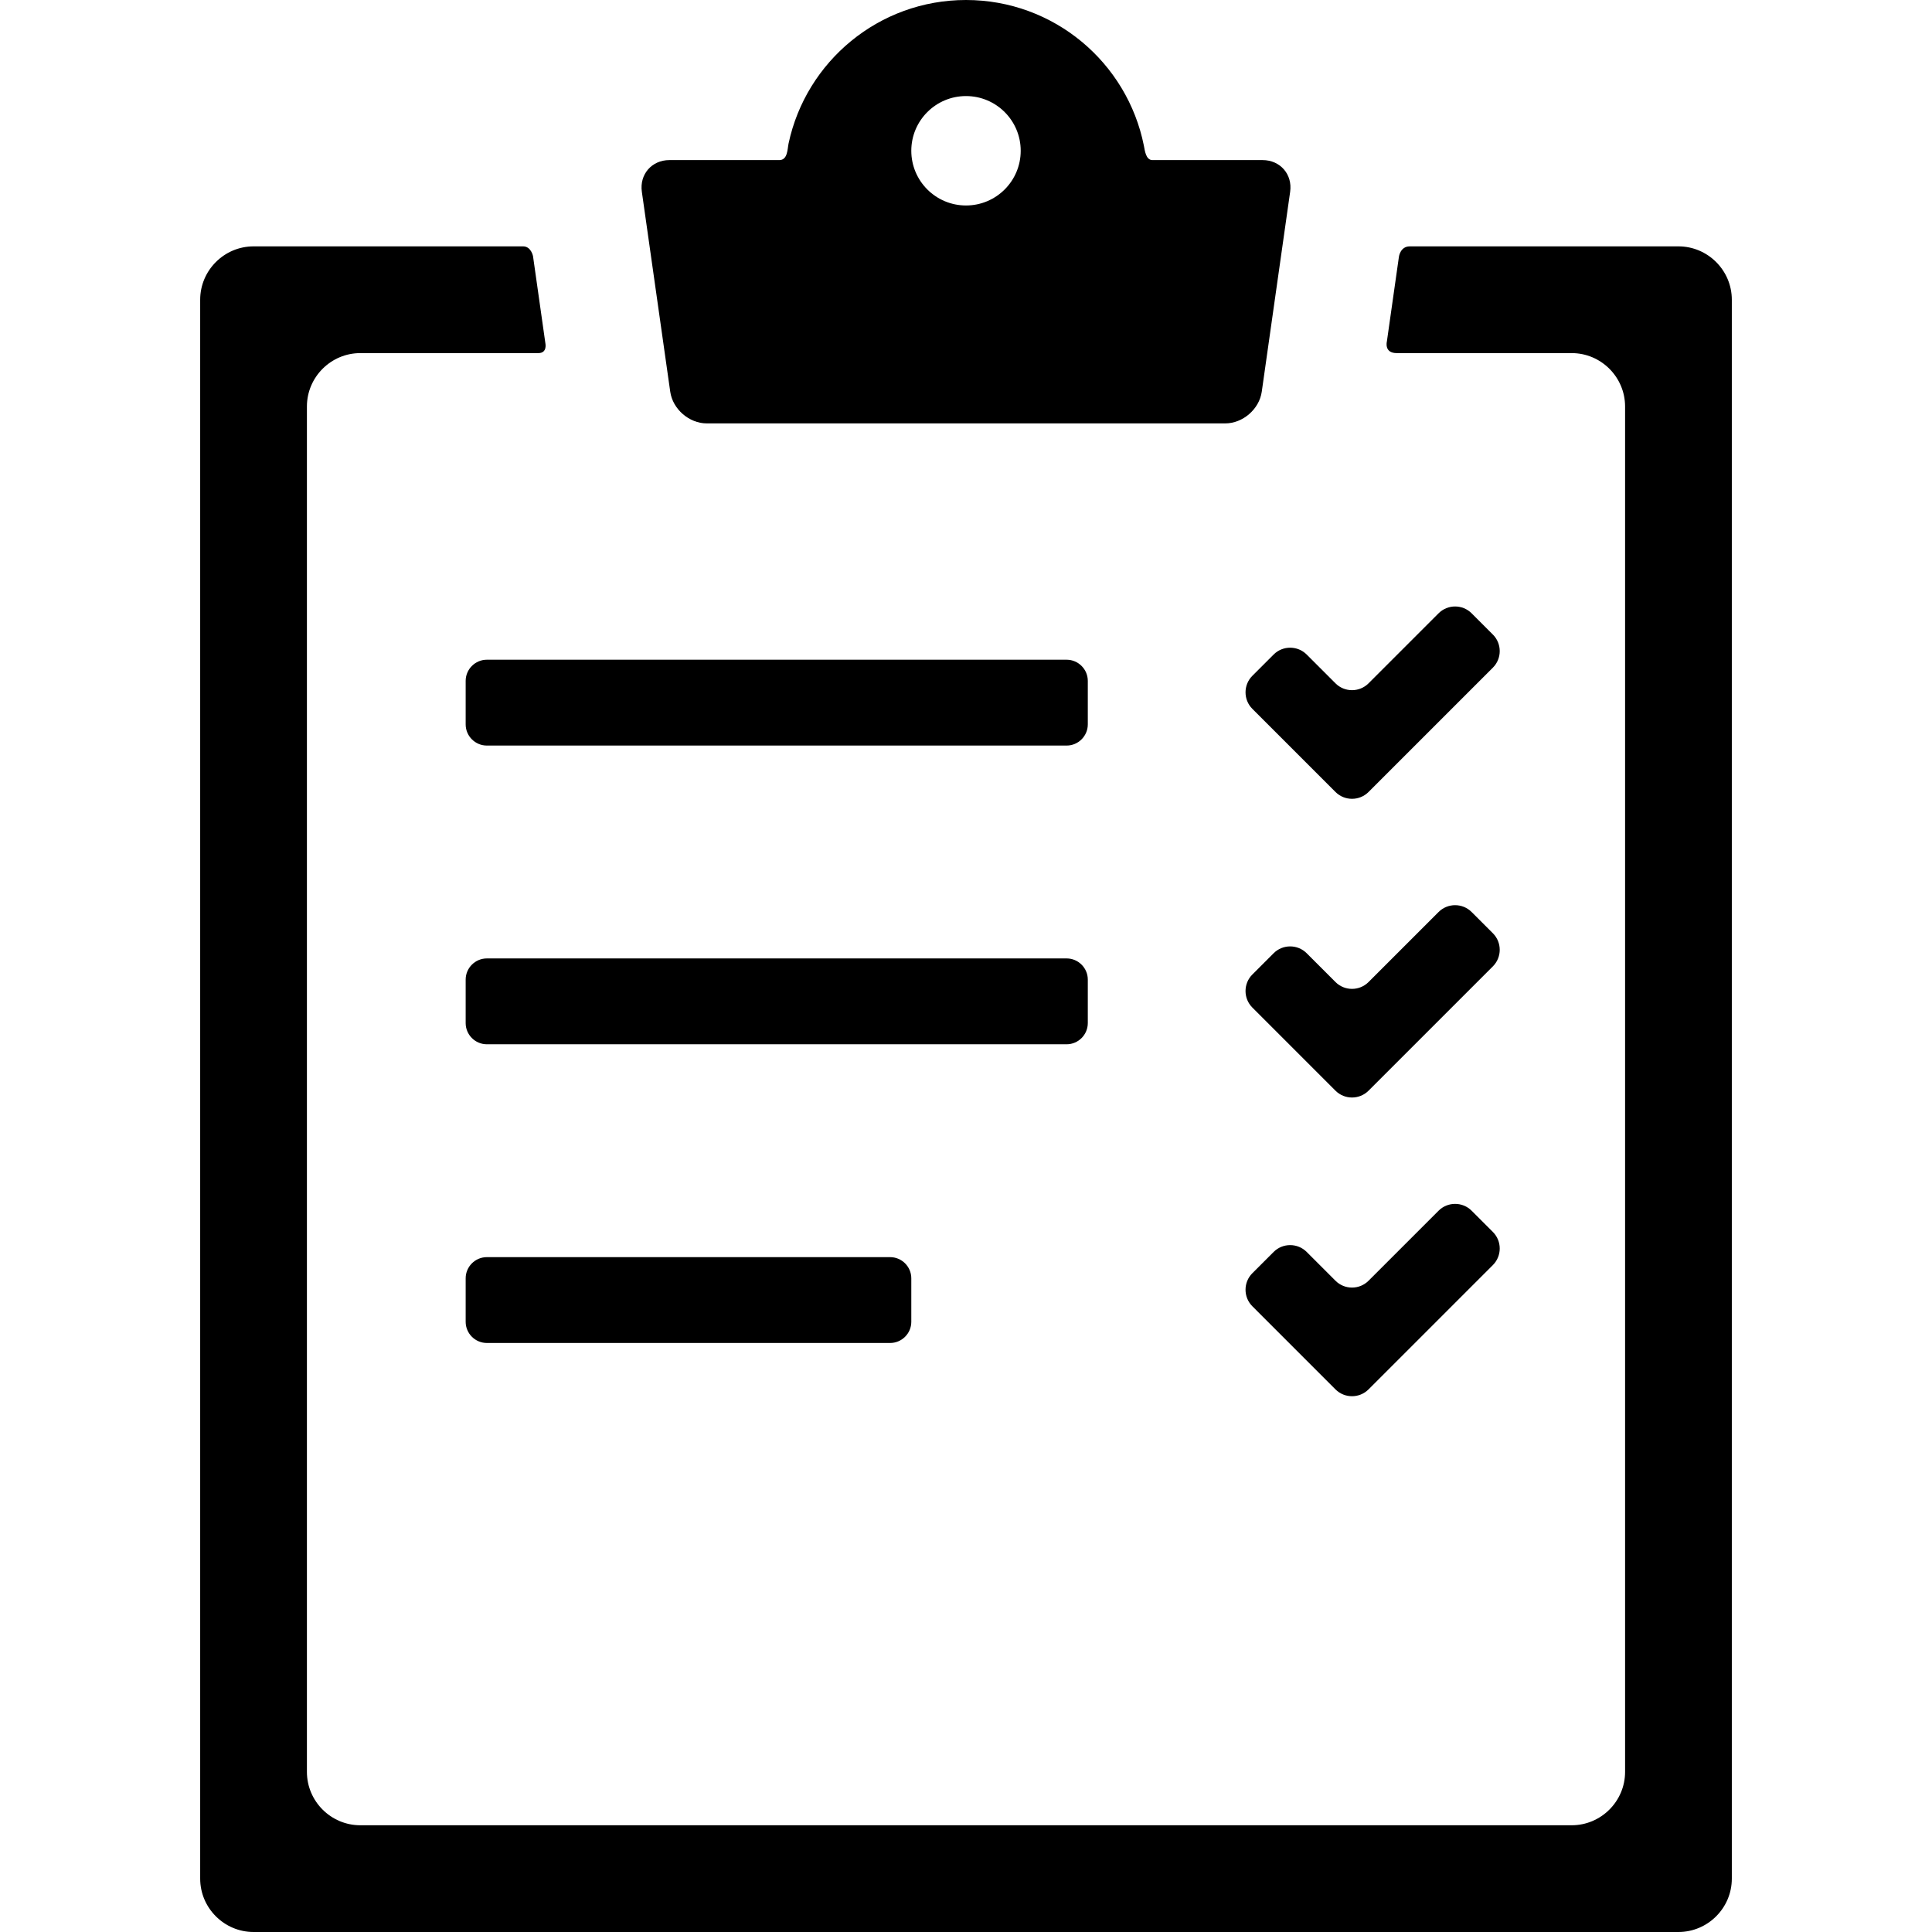
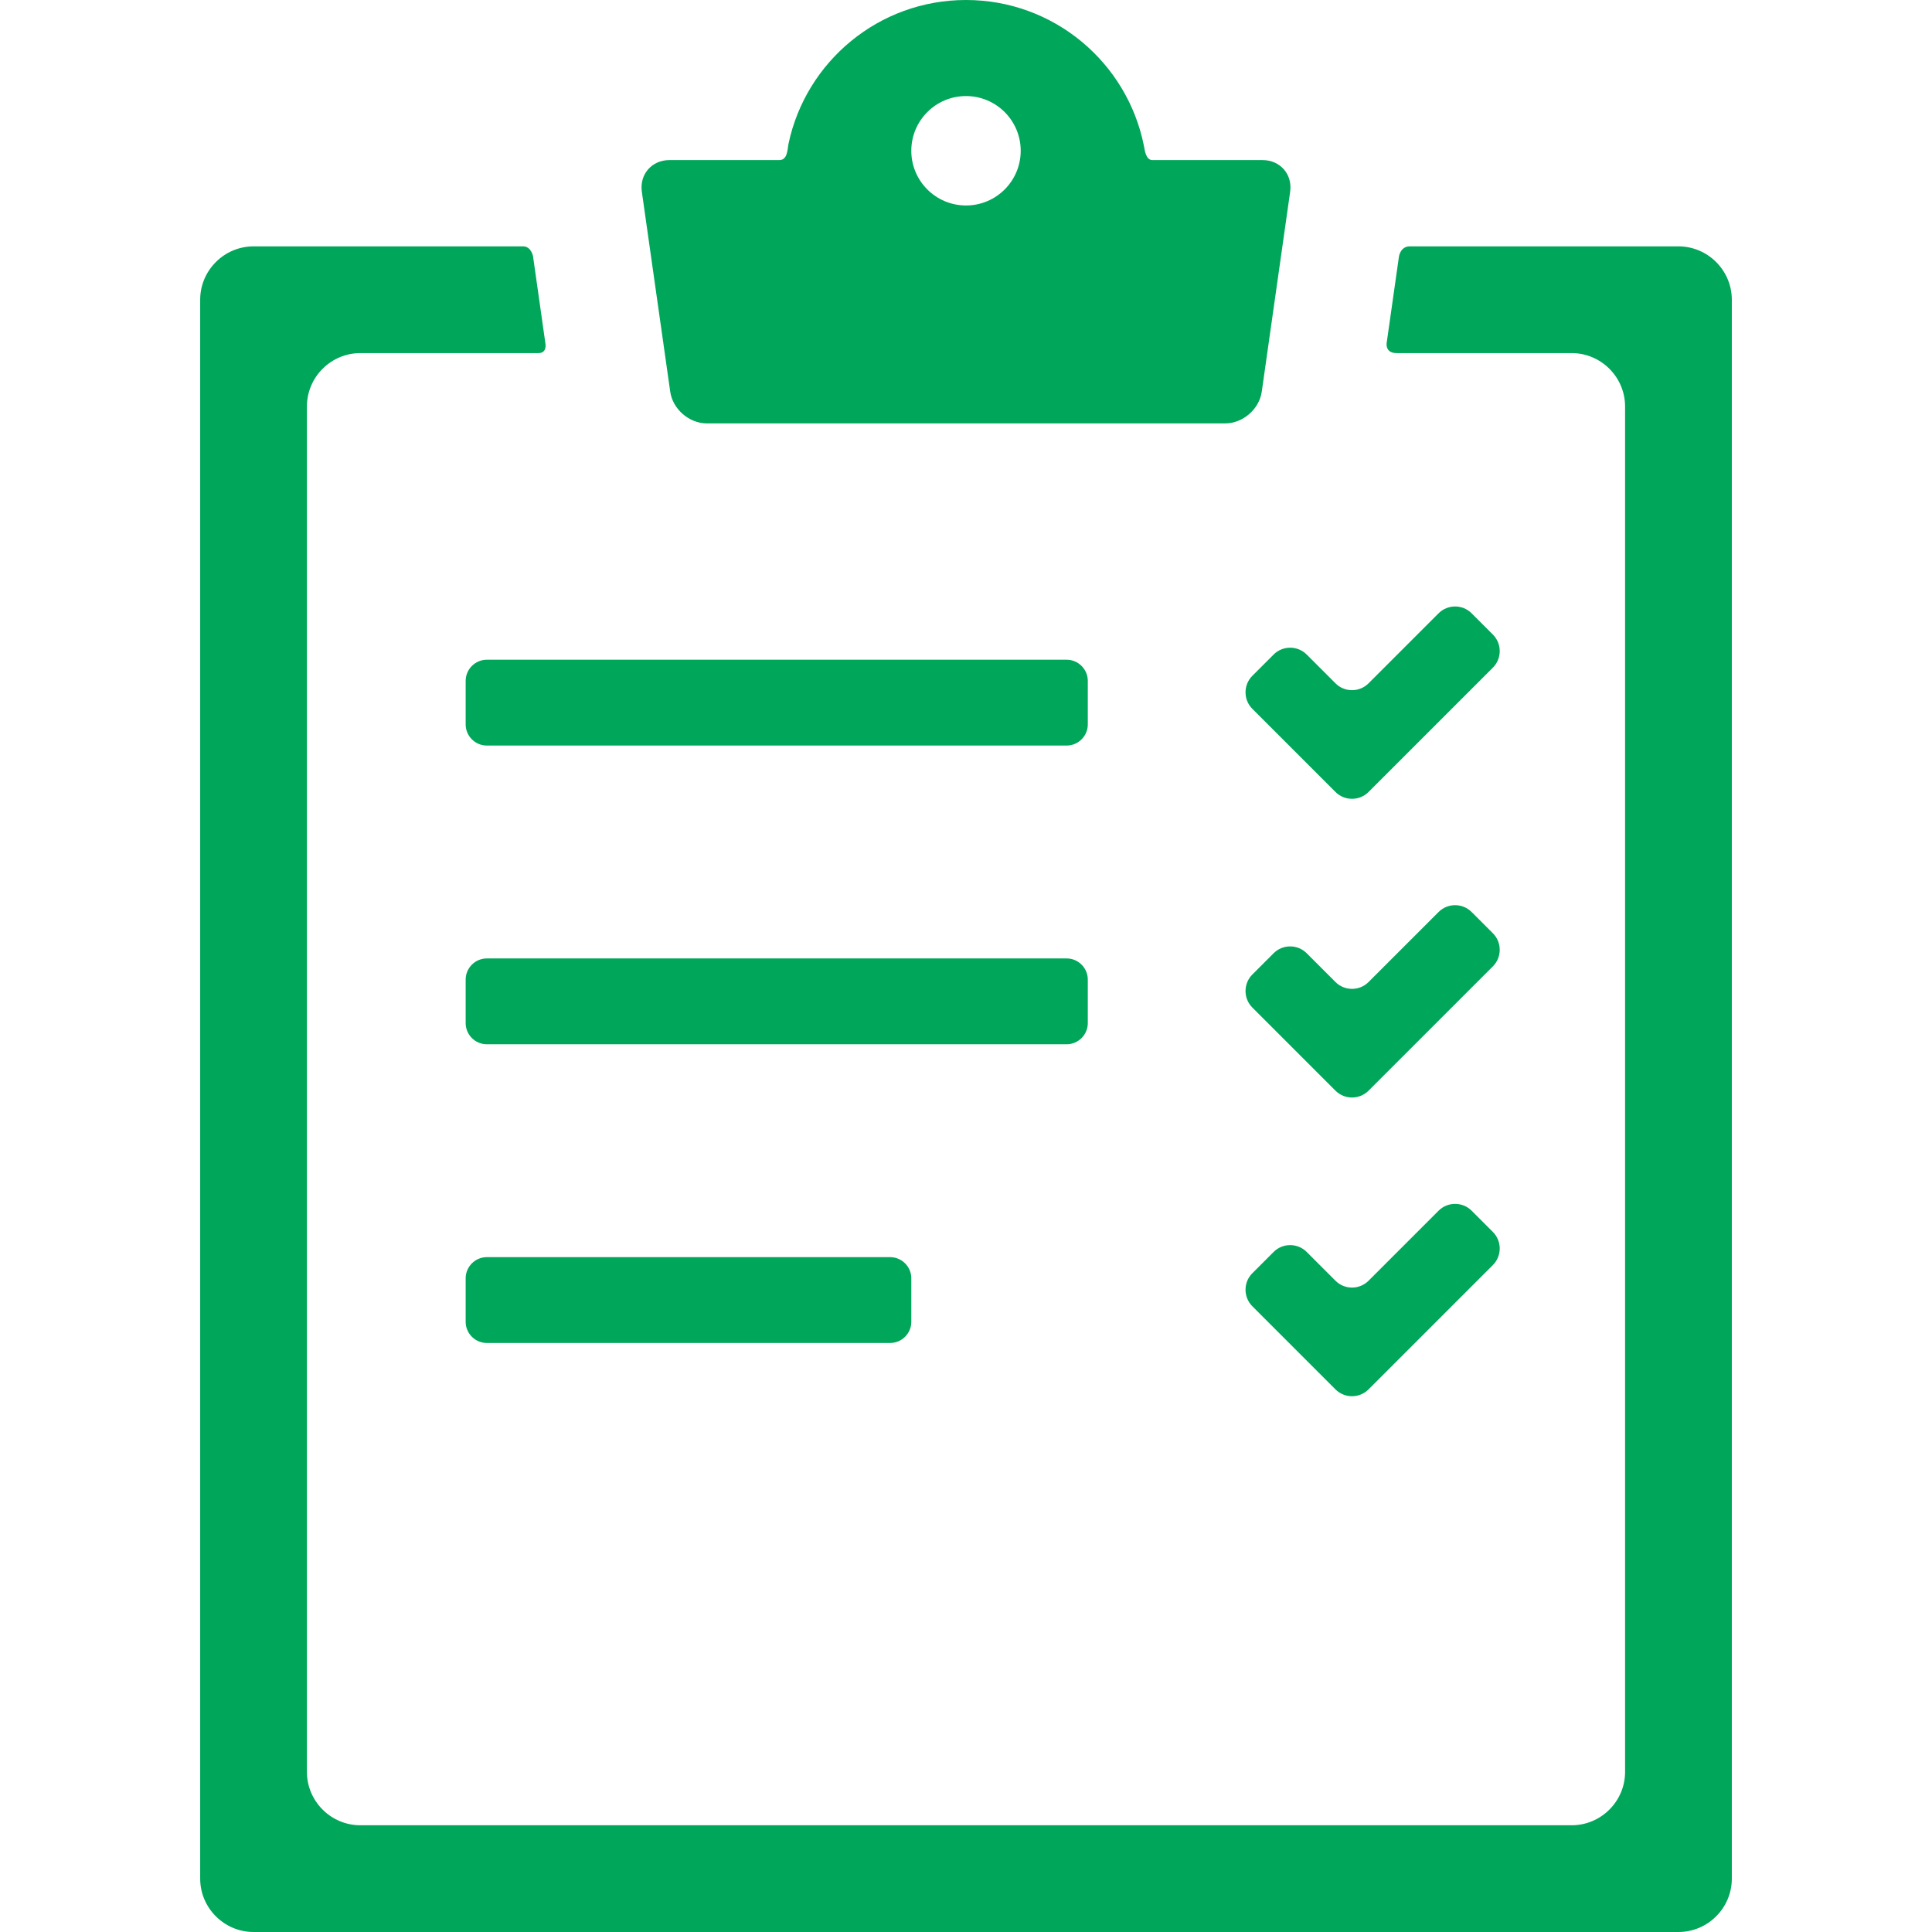
<svg xmlns="http://www.w3.org/2000/svg" version="1.1" id="Capa_1" x="0px" y="0px" viewBox="0 0 362 362" style="enable-background:new 0 0 362 362;" xml:space="preserve">
  <g>
    <g id="Layer_5_13_">
      <g>
-         <path d="M314.493,46.162c0,0-34.76,0-50.348,0c-1.781,0-2.029,1.946-2.029,1.946l-2.256,15.88c0,0-0.559,2.174,1.837,2.174     c11.2,0,32.796,0,32.796,0c5.5,0,10,4.5,10,10V332c0,5.5-4.5,10-10,10H67.507c-5.5,0-10-4.5-10-10V76.162c0-5.5,4.5-10,10-10     c0,0,21.973,0,33.373,0c1.708,0,1.311-1.827,1.311-1.827L99.87,47.989c0,0-0.354-1.827-1.854-1.827c-15.629,0-50.508,0-50.508,0     c-5.5,0-10,4.5-10,10V352c0,5.5,4.5,10,10,10h266.985c5.5,0,10-4.5,10-10V56.162C324.493,50.662,319.993,46.162,314.493,46.162z" />
-         <path d="M236.579,29.996h-20.64c-1.25,0-1.431-1.808-1.608-2.693C211.221,11.734,197.484,0,181,0     c-16.334,0-29.969,11.52-33.244,26.876c-0.219,1.023-0.15,3.12-1.734,3.12H125.42c-3.299,0-5.62,2.673-5.156,5.941l5.318,37.455     c0.464,3.267,3.543,5.94,6.844,5.94h97.148c3.299,0,6.379-2.673,6.843-5.94l5.318-37.455     C242.2,32.669,239.88,29.996,236.579,29.996z M181.001,38.5c-5.662,0-10.25-4.589-10.25-10.25S175.339,18,181.001,18     c5.66,0,10.25,4.589,10.25,10.25S186.661,38.5,181.001,38.5z" />
+         <path fill="#00a65a" d="M314.493,46.162c0,0-34.76,0-50.348,0c-1.781,0-2.029,1.946-2.029,1.946l-2.256,15.88c0,0-0.559,2.174,1.837,2.174     c11.2,0,32.796,0,32.796,0c5.5,0,10,4.5,10,10V332c0,5.5-4.5,10-10,10H67.507c-5.5,0-10-4.5-10-10V76.162c0-5.5,4.5-10,10-10     c0,0,21.973,0,33.373,0c1.708,0,1.311-1.827,1.311-1.827L99.87,47.989c0,0-0.354-1.827-1.854-1.827c-15.629,0-50.508,0-50.508,0     c-5.5,0-10,4.5-10,10V352c0,5.5,4.5,10,10,10h266.985c5.5,0,10-4.5,10-10V56.162C324.493,50.662,319.993,46.162,314.493,46.162z" />
+         <path fill="#00a65a" d="M236.579,29.996h-20.64c-1.25,0-1.431-1.808-1.608-2.693C211.221,11.734,197.484,0,181,0     c-16.334,0-29.969,11.52-33.244,26.876c-0.219,1.023-0.15,3.12-1.734,3.12H125.42c-3.299,0-5.62,2.673-5.156,5.941l5.318,37.455     c0.464,3.267,3.543,5.94,6.844,5.94h97.148c3.299,0,6.379-2.673,6.843-5.94l5.318-37.455     C242.2,32.669,239.88,29.996,236.579,29.996z M181.001,38.5c-5.662,0-10.25-4.589-10.25-10.25S175.339,18,181.001,18     c5.66,0,10.25,4.589,10.25,10.25S186.661,38.5,181.001,38.5z" />
        <g>
-           <path d="M203.821,135.73c0,2.182-1.783,3.966-3.965,3.966H91.218c-2.18,0-3.965-1.784-3.965-3.966v-8.151      c0-2.181,1.785-3.966,3.965-3.966h108.639c2.182,0,3.965,1.785,3.965,3.966v8.151H203.821z" />
+           <path fill="#00a65a" d="M203.821,135.73c0,2.182-1.783,3.966-3.965,3.966H91.218c-2.18,0-3.965-1.784-3.965-3.966v-8.151      c0-2.181,1.785-3.966,3.965-3.966h108.639c2.182,0,3.965,1.785,3.965,3.966v8.151H203.821z" />
          <g>
-             <path d="M256.419,148.398c-1.701,1.7-4.482,1.701-6.184,0l-15.584-15.586c-1.7-1.701-1.699-4.482,0-6.183l3.996-3.994       c1.699-1.7,4.483-1.7,6.183,0.001l5.407,5.406c1.699,1.701,4.482,1.7,6.182,0l13.133-13.131c1.699-1.7,4.483-1.701,6.182,0       l3.995,3.994c1.7,1.701,1.7,4.483,0,6.184L256.419,148.398z" />
+             <path fill="#00a65a" d="M256.419,148.398c-1.701,1.7-4.482,1.701-6.184,0l-15.584-15.586c-1.7-1.701-1.699-4.482,0-6.183l3.996-3.994       c1.699-1.7,4.483-1.7,6.183,0.001l5.407,5.406c1.699,1.701,4.482,1.7,6.182,0l13.133-13.131c1.699-1.7,4.483-1.701,6.182,0       l3.995,3.994c1.7,1.701,1.7,4.483,0,6.184L256.419,148.398z" />
          </g>
        </g>
        <g>
-           <path d="M203.821,191.699c0,2.182-1.783,3.967-3.965,3.967H91.218c-2.18,0-3.965-1.785-3.965-3.967v-8.15      c0-2.182,1.785-3.967,3.965-3.967h108.639c2.182,0,3.965,1.785,3.965,3.967v8.15H203.821z" />
+           <path fill="#00a65a" d="M203.821,191.699c0,2.182-1.783,3.967-3.965,3.967H91.218c-2.18,0-3.965-1.785-3.965-3.967v-8.15      c0-2.182,1.785-3.967,3.965-3.967h108.639c2.182,0,3.965,1.785,3.965,3.967v8.15H203.821z" />
          <g>
-             <path d="M256.419,204.367c-1.701,1.699-4.482,1.699-6.184,0l-15.584-15.586c-1.7-1.701-1.699-4.484,0-6.184l3.996-3.994       c1.699-1.699,4.483-1.699,6.183,0.002l5.407,5.406c1.699,1.699,4.482,1.699,6.182,0l13.133-13.131       c1.699-1.701,4.483-1.701,6.182,0l3.995,3.994c1.7,1.699,1.7,4.482,0,6.184L256.419,204.367z" />
+             <path fill="#00a65a" d="M256.419,204.367c-1.701,1.699-4.482,1.699-6.184,0l-15.584-15.586c-1.7-1.701-1.699-4.484,0-6.184l3.996-3.994       c1.699-1.699,4.483-1.699,6.183,0.002l5.407,5.406c1.699,1.699,4.482,1.699,6.182,0l13.133-13.131       c1.699-1.701,4.483-1.701,6.182,0l3.995,3.994c1.7,1.699,1.7,4.482,0,6.184L256.419,204.367z" />
          </g>
        </g>
        <g>
-           <path d="M170.751,247.668c0,2.182-1.783,3.966-3.965,3.966H91.218c-2.18,0-3.965-1.784-3.965-3.966v-8.151      c0-2.181,1.785-3.966,3.965-3.966h75.568c2.182,0,3.965,1.785,3.965,3.966L170.751,247.668L170.751,247.668z" />
+           <path fill="#00a65a" d="M170.751,247.668c0,2.182-1.783,3.966-3.965,3.966H91.218c-2.18,0-3.965-1.784-3.965-3.966v-8.151      c0-2.181,1.785-3.966,3.965-3.966h75.568c2.182,0,3.965,1.785,3.965,3.966L170.751,247.668L170.751,247.668z" />
          <g>
-             <path d="M256.419,260.335c-1.701,1.7-4.482,1.7-6.184,0l-15.584-15.586c-1.7-1.7-1.699-4.483,0-6.183l3.996-3.994       c1.699-1.699,4.483-1.699,6.183,0.001l5.407,5.406c1.699,1.7,4.482,1.7,6.182,0l13.133-13.131c1.699-1.7,4.483-1.7,6.182,0       l3.995,3.994c1.7,1.7,1.7,4.483,0,6.184L256.419,260.335z" />
+             <path fill="#00a65a" d="M256.419,260.335c-1.701,1.7-4.482,1.7-6.184,0l-15.584-15.586c-1.7-1.7-1.699-4.483,0-6.183l3.996-3.994       c1.699-1.699,4.483-1.699,6.183,0.001l5.407,5.406c1.699,1.7,4.482,1.7,6.182,0l13.133-13.131c1.699-1.7,4.483-1.7,6.182,0       l3.995,3.994c1.7,1.7,1.7,4.483,0,6.184L256.419,260.335z" />
          </g>
        </g>
      </g>
    </g>
  </g>
  <g>
</g>
  <g>
</g>
  <g>
</g>
  <g>
</g>
  <g>
</g>
  <g>
</g>
  <g>
</g>
  <g>
</g>
  <g>
</g>
  <g>
</g>
  <g>
</g>
  <g>
</g>
  <g>
</g>
  <g>
</g>
  <g>
</g>
</svg>
